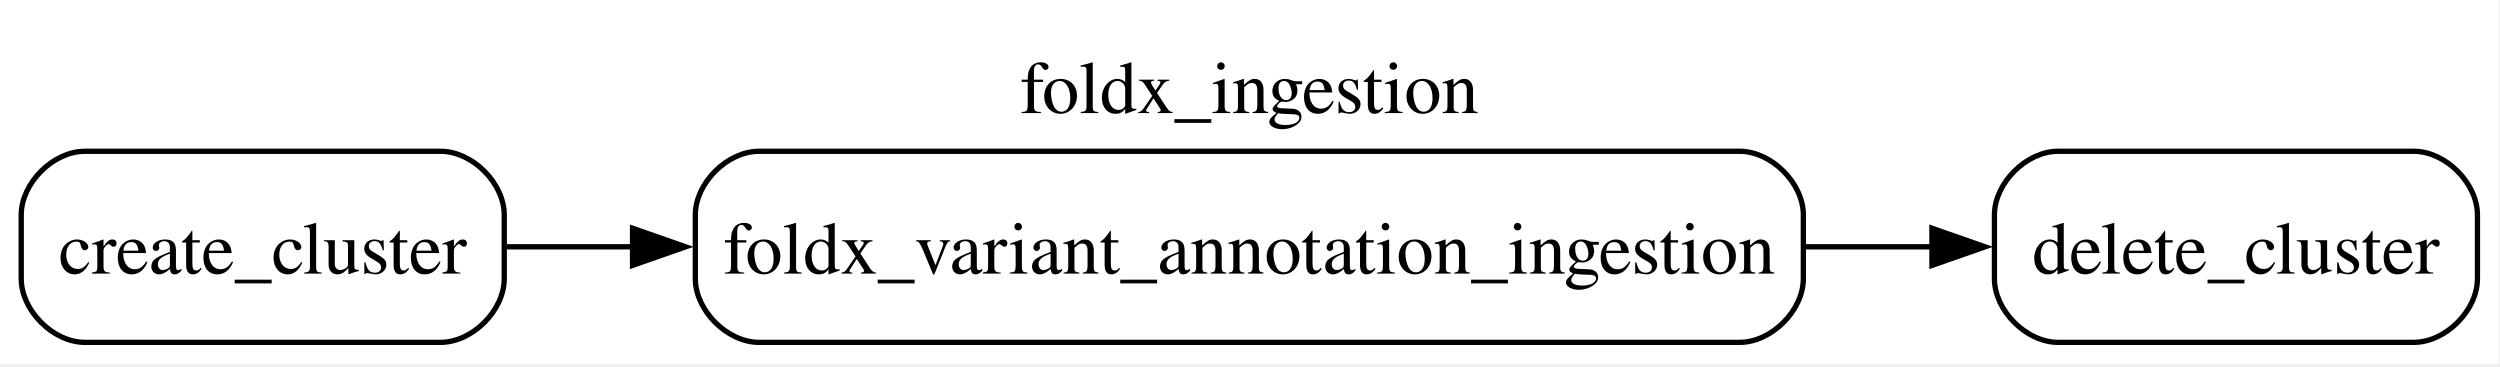
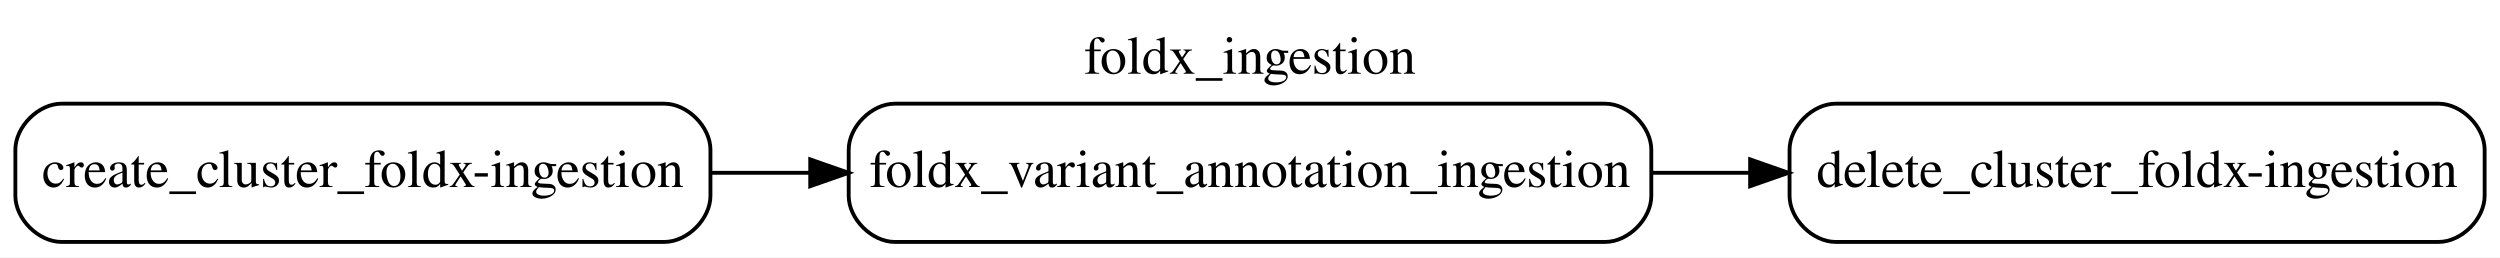
- <svg xmlns="http://www.w3.org/2000/svg" width="471pt" height="69pt" viewBox="0.00 0.00 471.00 69.00">
-   <g id="graph0" class="graph" transform="scale(1 1) rotate(0) translate(4 64.5)">
-     <polygon fill="white" stroke="none" points="-4,4 -4,-64.5 466.75,-64.5 466.75,4 -4,4" />
-     <text xml:space="preserve" text-anchor="middle" x="231.38" y="-43.2" font-family="Times,serif" font-size="14.00">foldx_ingestion</text>
+ <svg xmlns="http://www.w3.org/2000/svg" width="651pt" height="67pt" viewBox="0.00 0.00 651.00 67.00">
+   <g id="graph0" class="graph" transform="scale(1 1) rotate(0) translate(4 63)">
+     <polygon fill="white" stroke="transparent" points="-4,4 -4,-63 647,-63 647,4 -4,4" />
+     <text text-anchor="middle" x="321.5" y="-43.8" font-family="Times,serif" font-size="14.00">foldx_ingestion</text>
    <g id="node1" class="node">
-       <path fill="#ffffff" stroke="#000000" d="M79,-36C79,-36 12,-36 12,-36 6,-36 0,-30 0,-24 0,-24 0,-12 0,-12 0,-6 6,0 12,0 12,0 79,0 79,0 85,0 91,-6 91,-12 91,-12 91,-24 91,-24 91,-30 85,-36 79,-36" />
-       <text xml:space="preserve" text-anchor="middle" x="45.5" y="-12.95" font-family="Times,serif" font-size="14.00">create_cluster</text>
+       <path fill="#ffffff" stroke="#000000" d="M169,-36C169,-36 12,-36 12,-36 6,-36 0,-30 0,-24 0,-24 0,-12 0,-12 0,-6 6,0 12,0 12,0 169,0 169,0 175,0 181,-6 181,-12 181,-12 181,-24 181,-24 181,-30 175,-36 169,-36" />
+       <text text-anchor="middle" x="90.5" y="-14.3" font-family="Times,serif" font-size="14.00">create_cluster_foldx-ingestion</text>
    </g>
    <g id="node3" class="node">
-       <path fill="#ffffff" stroke="#000000" d="M323.75,-36C323.75,-36 139,-36 139,-36 133,-36 127,-30 127,-24 127,-24 127,-12 127,-12 127,-6 133,0 139,0 139,0 323.75,0 323.75,0 329.75,0 335.75,-6 335.75,-12 335.75,-12 335.75,-24 335.75,-24 335.75,-30 329.75,-36 323.75,-36" />
-       <text xml:space="preserve" text-anchor="middle" x="231.38" y="-12.95" font-family="Times,serif" font-size="14.00">foldx_variant_annotation_ingestion</text>
+       <path fill="#ffffff" stroke="#000000" d="M414,-36C414,-36 229,-36 229,-36 223,-36 217,-30 217,-24 217,-24 217,-12 217,-12 217,-6 223,0 229,0 229,0 414,0 414,0 420,0 426,-6 426,-12 426,-12 426,-24 426,-24 426,-30 420,-36 414,-36" />
+       <text text-anchor="middle" x="321.5" y="-14.3" font-family="Times,serif" font-size="14.00">foldx_variant_annotation_ingestion</text>
    </g>
    <g id="edge1" class="edge">
-       <path fill="none" stroke="black" d="M91.48,-18C98.94,-18 106.96,-18 115.24,-18" />
-       <polygon fill="black" stroke="black" points="115.17,-21.5 125.17,-18 115.17,-14.5 115.17,-21.5" />
+       <path fill="none" stroke="black" d="M181.02,-18C189.5,-18 198.16,-18 206.82,-18" />
+       <polygon fill="black" stroke="black" points="206.98,-21.5 216.98,-18 206.98,-14.5 206.98,-21.5" />
    </g>
    <g id="node2" class="node">
-       <path fill="#ffffff" stroke="#000000" d="M450.75,-36C450.75,-36 383.75,-36 383.75,-36 377.75,-36 371.75,-30 371.75,-24 371.75,-24 371.75,-12 371.75,-12 371.75,-6 377.75,0 383.75,0 383.75,0 450.75,0 450.75,0 456.75,0 462.75,-6 462.75,-12 462.75,-12 462.75,-24 462.75,-24 462.75,-30 456.75,-36 450.75,-36" />
-       <text xml:space="preserve" text-anchor="middle" x="417.25" y="-12.95" font-family="Times,serif" font-size="14.00">delete_cluster</text>
+       <path fill="#ffffff" stroke="#000000" d="M631,-36C631,-36 474,-36 474,-36 468,-36 462,-30 462,-24 462,-24 462,-12 462,-12 462,-6 468,0 474,0 474,0 631,0 631,0 637,0 643,-6 643,-12 643,-12 643,-24 643,-24 643,-30 637,-36 631,-36" />
+       <text text-anchor="middle" x="552.5" y="-14.3" font-family="Times,serif" font-size="14.00">delete_cluster_foldx-ingestion</text>
    </g>
    <g id="edge2" class="edge">
-       <path fill="none" stroke="black" d="M336.13,-18C344.36,-18 352.45,-18 360.15,-18" />
-       <polygon fill="black" stroke="black" points="359.98,-21.5 369.98,-18 359.98,-14.5 359.98,-21.5" />
+       <path fill="none" stroke="black" d="M426.28,-18C434.69,-18 443.18,-18 451.57,-18" />
+       <polygon fill="black" stroke="black" points="451.73,-21.5 461.73,-18 451.73,-14.5 451.73,-21.5" />
    </g>
  </g>
</svg>
